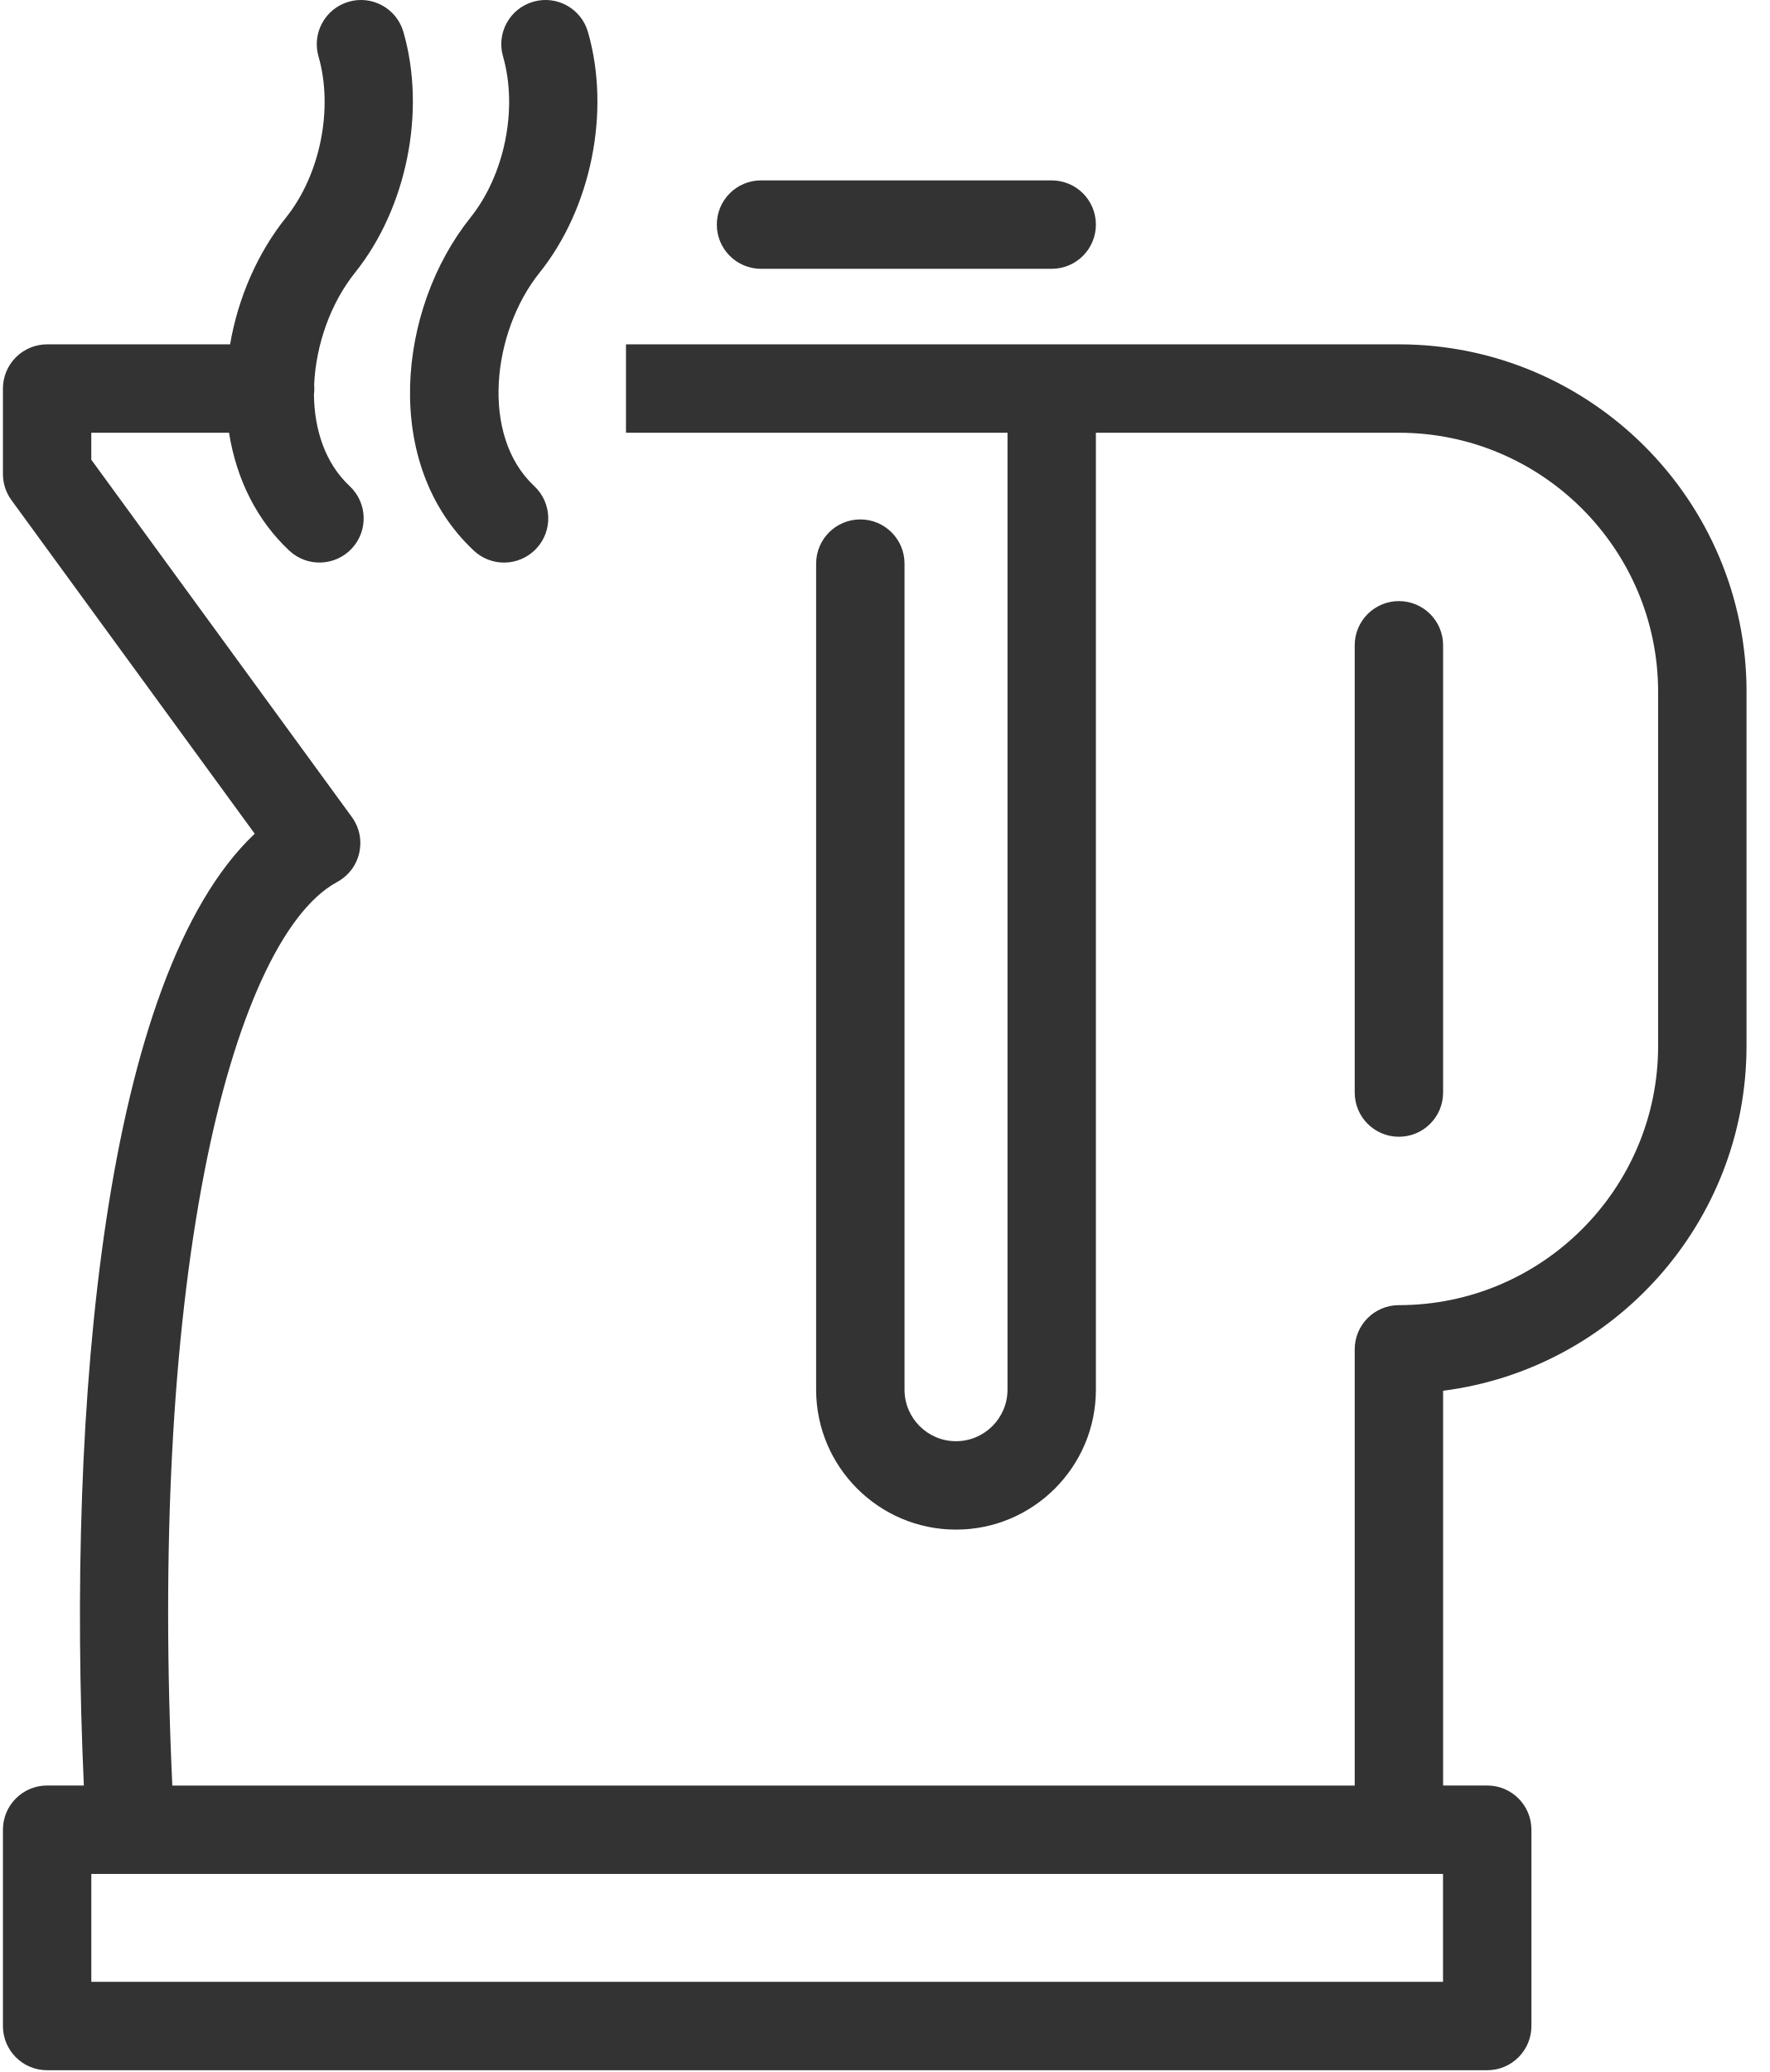
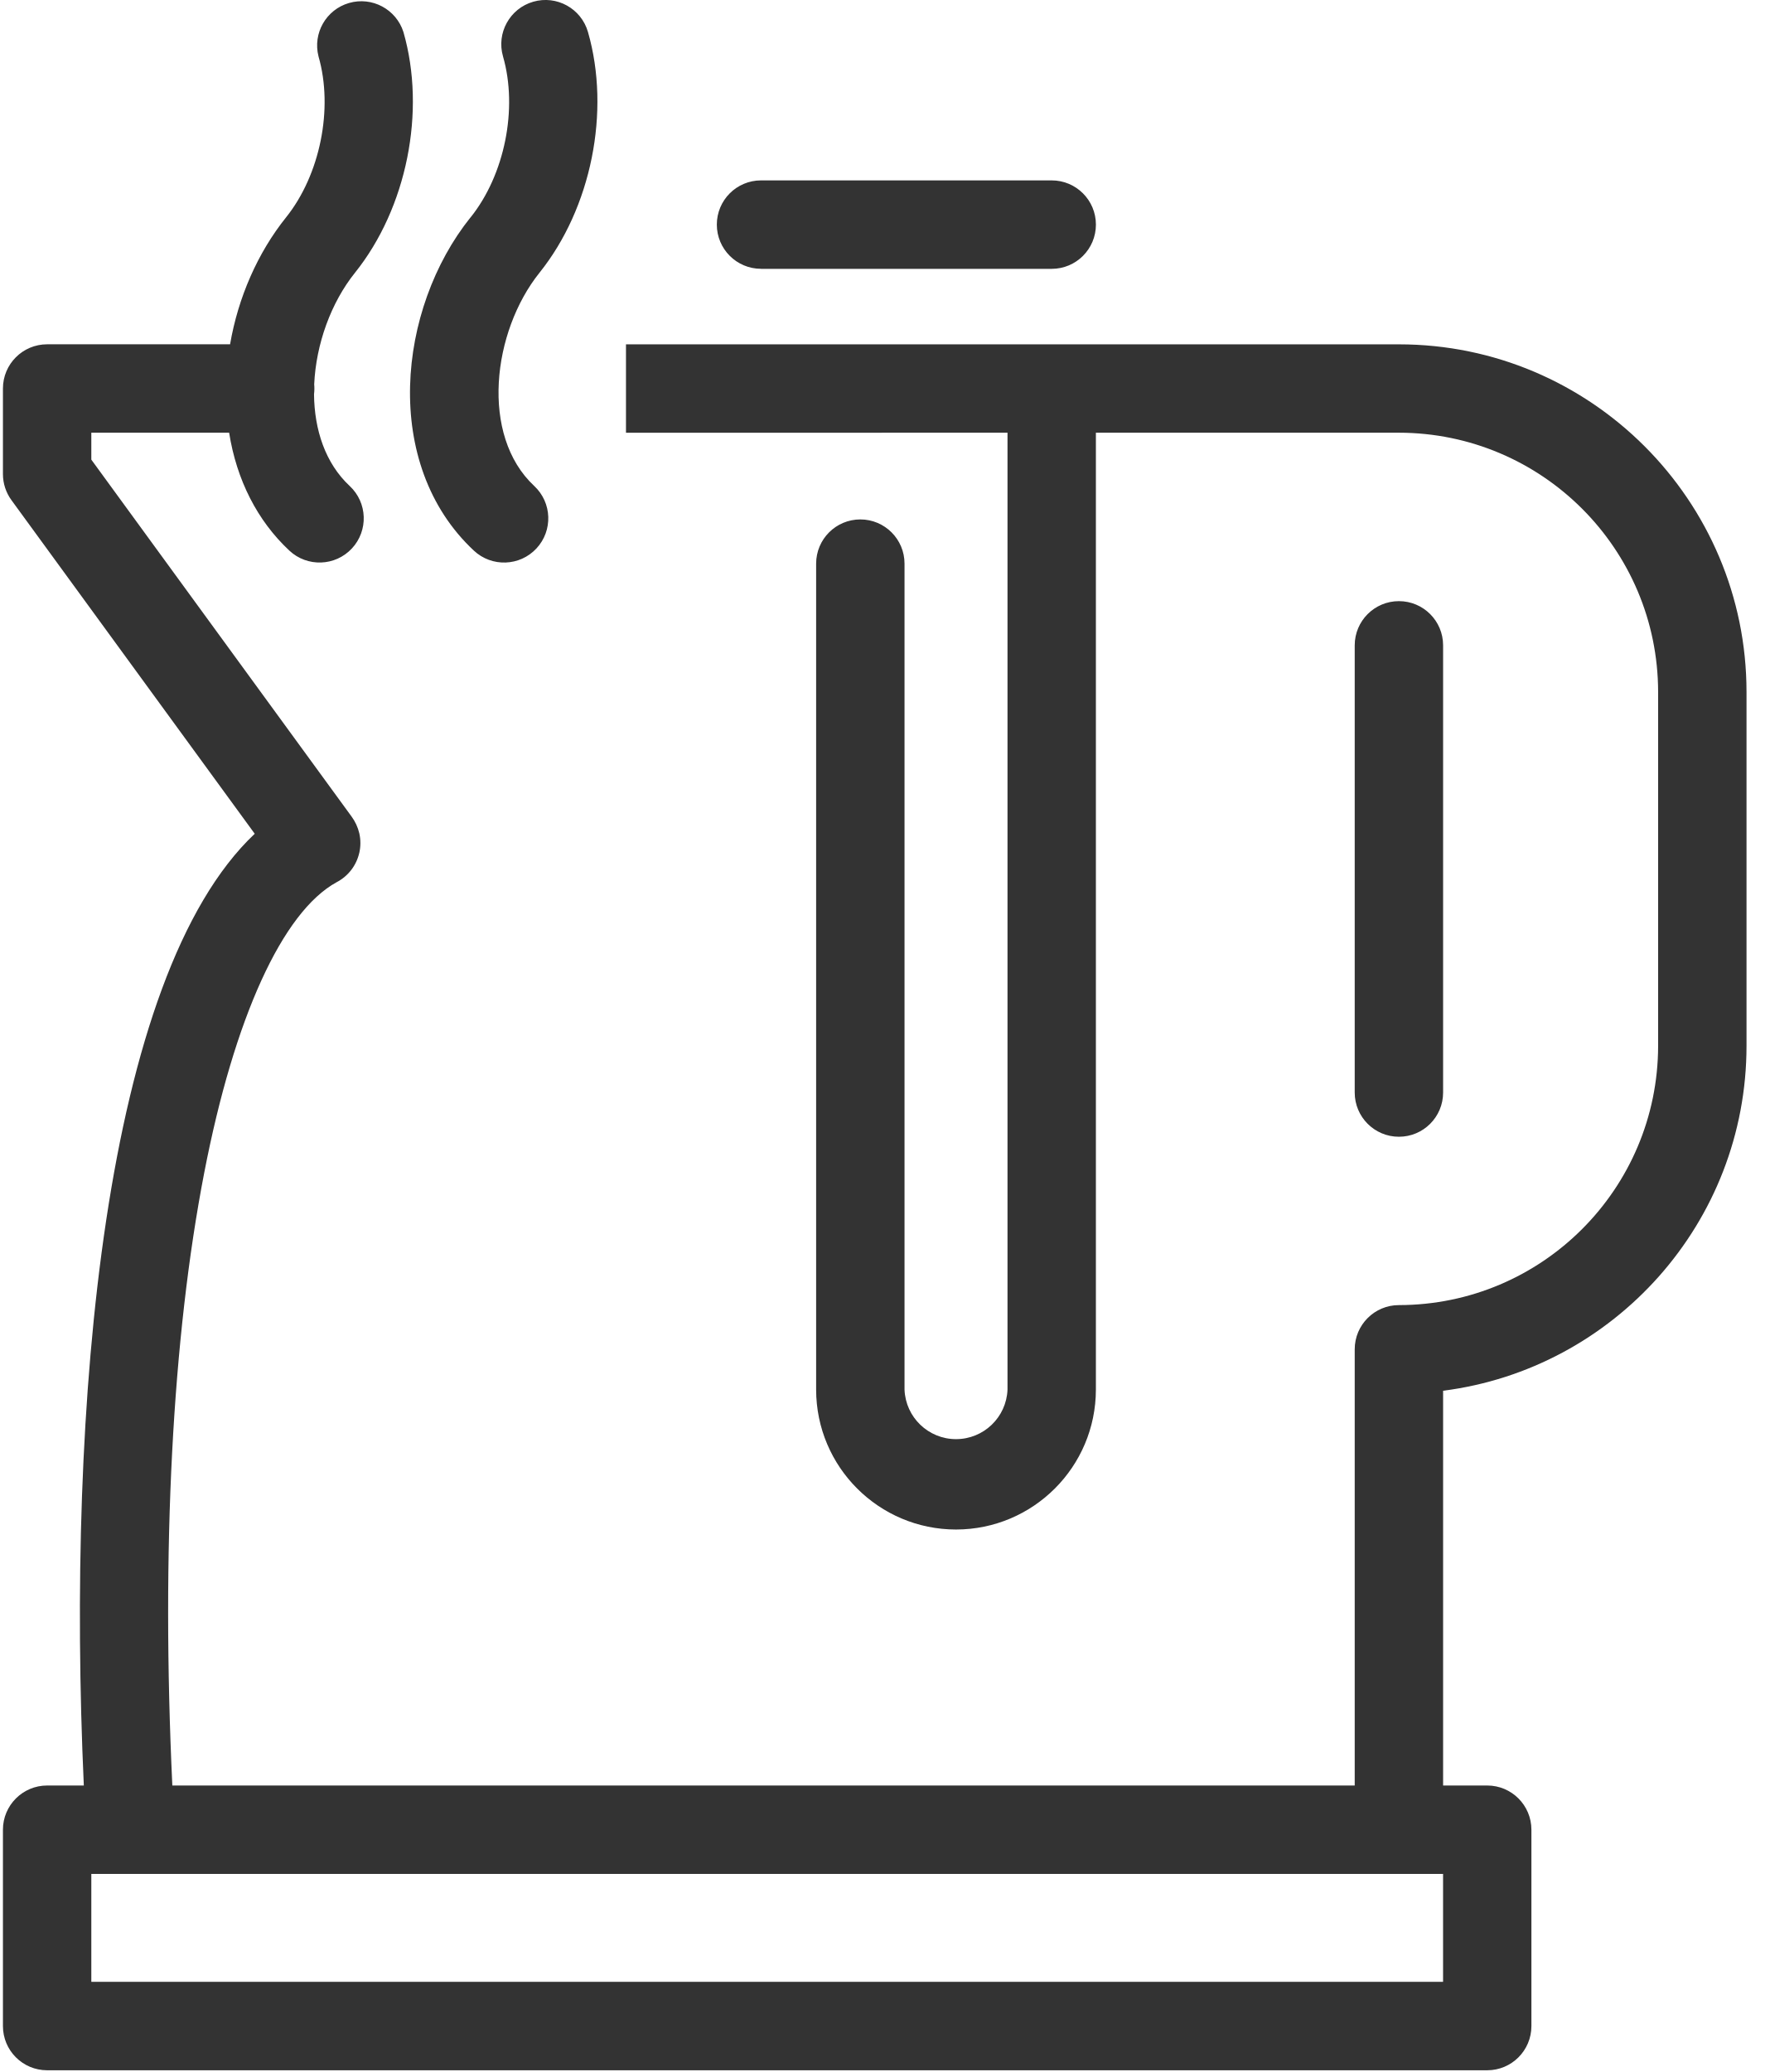
<svg xmlns="http://www.w3.org/2000/svg" width="41" viewBox="0 0 41 48">
  <g fill="none" fill-rule="evenodd">
-     <circle cx="26" cy="26" r="26" fill="none" fill-opacity="0" transform="translate(-6 -2)" />
-     <path d="M10.902 5.038c.792-.988 1.101-2.522.753-3.731-.157-.543.157-1.111.701-1.267.543-.157 1.111.157 1.267.701.53 1.838.078 4.08-1.123 5.578-1.094 1.365-1.379 3.768-.122 4.941.413.386.436 1.034.05 1.447-.202.216-.475.326-.749.326-.25 0-.501-.091-.698-.275-2.145-2.001-1.772-5.607-.079-7.719zm6.731 1.189h6.735c.566 0 1.024-.458 1.024-1.024s-.458-1.024-1.024-1.024h-6.735c-.566 0-1.024.458-1.024 1.024s.458 1.024 1.024 1.024zm22.834 9.804v8.198c0 4.094-3.071 7.485-7.03 7.989v9.145h1.022c.566 0 1.024.458 1.024 1.024v4.548c0 .566-.458 1.024-1.024 1.024H1.092c-.566 0-1.024-.458-1.024-1.024V42.387c0-.566.458-1.024 1.024-1.024h.851c-.402-8.831.467-18.754 3.959-22.049l-5.637-7.728c-.128-.175-.197-.387-.197-.603V9.001c0-.272.108-.532.3-.724.192-.192.452-.3.724-.3l4.239 0c.186-1.082.638-2.118 1.296-2.938.792-.988 1.101-2.522.753-3.731C7.223.765 7.537.197 8.08.04c.543-.157 1.111.157 1.267.7.53 1.838.078 4.08-1.123 5.579-.556.693-.902 1.654-.945 2.585.003.032.004.064.004.097 0 .045-.003.09-.009.134.008.82.261 1.597.827 2.125.413.386.436 1.034.05 1.447-.386.413-1.034.436-1.447.05-.744-.694-1.224-1.641-1.397-2.732h-3.192v.624l6.027 8.264c.017.022.033.045.048.069.065.103.11.213.135.327.033.149.031.301-.001.446-0 0-0.0 0-0.0 0-0.0.001-0.0.001-0.0.002-.033.147-.098.286-.194.408-.071.09-.158.169-.259.233-.023.015-.047.028-.071.041-1.255.687-2.372 3.137-3.067 6.726-.742 3.83-.997 8.733-.74 14.199h27.396V31.259c0-.566.458-1.024 1.024-1.024 3.312 0 6.006-2.694 6.006-6.006v-8.198c0-3.312-2.694-6.006-6.006-6.006h-7.021v22.169c0 1.787-1.454 3.241-3.241 3.241-1.787 0-3.241-1.454-3.241-3.241V13.057c0-.566.458-1.024 1.024-1.024s1.024.458 1.024 1.024v19.137c0 .658.535 1.193 1.192 1.193.658 0 1.194-.535 1.194-1.193v-22.169l-8.84 0v-2.048l17.91-0c4.441 0 8.054 3.613 8.054 8.054zM33.435 43.411H2.116v2.5h31.319V43.411zm-1.022-17.077c.566 0 1.024-.458 1.024-1.024V14.949c0-.566-.458-1.024-1.024-1.024s-1.024.458-1.024 1.024v10.361c0 .566.458 1.024 1.024 1.024z" fill="#333" fill-rule="nonzero" />
+     <circle cx="26" cy="26" r="26" transform="translate(-6 -2)" />
+     <path d="M10.902 5.038c.792-.987 1.101-2.522.753-3.73A1.024 1.024 0 0113.623.74c.53 1.838.078 4.08-1.123 5.578-1.094 1.366-1.379 3.768-.122 4.94a1.024 1.024 0 01-1.397 1.499c-2.145-2.001-1.773-5.607-.08-7.72zm6.731 1.19h6.735a1.024 1.024 0 000-2.049h-6.735a1.024 1.024 0 000 2.048zm22.834 9.803v8.197c0 4.095-3.07 7.485-7.03 7.99v9.145h1.022c.566 0 1.024.459 1.024 1.024v4.549c0 .565-.458 1.024-1.024 1.024H1.092a1.024 1.024 0 01-1.024-1.024v-4.549c0-.565.459-1.024 1.024-1.024h.85c-.402-8.83.467-18.753 3.96-22.048L.265 11.586a1.024 1.024 0 01-.197-.603V9a1.024 1.024 0 011.024-1.024h4.239c.186-1.082.638-2.118 1.296-2.939.791-.987 1.101-2.522.753-3.73A1.024 1.024 0 019.347.74c.53 1.837.079 4.08-1.122 5.578-.556.693-.903 1.654-.945 2.585a1.052 1.052 0 01-.004.231c.008.82.26 1.597.827 2.125a1.024 1.024 0 01-1.398 1.497c-.744-.694-1.223-1.64-1.396-2.732H2.116v.624l6.027 8.264a1.068 1.068 0 01.183.396c.033.148.032.3 0 .445h-.001v.002a1.022 1.022 0 01-.525.682c-1.255.687-2.372 3.137-3.067 6.726-.742 3.83-.997 8.733-.74 14.2h27.396V31.258c0-.566.459-1.024 1.024-1.024a6.013 6.013 0 006.006-6.006V16.03a6.013 6.013 0 00-6.006-6.006h-7.021v22.169a3.245 3.245 0 01-3.241 3.24 3.244 3.244 0 01-3.241-3.24V13.057a1.024 1.024 0 012.048 0v19.137a1.194 1.194 0 002.386 0v-22.17l-8.84.001V7.977h17.91c4.44 0 8.053 3.613 8.053 8.054zm-7.032 27.38H2.116v2.5h31.32v-2.5zm-1.022-17.077c.566 0 1.024-.458 1.024-1.024V14.95a1.024 1.024 0 00-2.048 0v10.36c0 .566.459 1.024 1.024 1.024z" fill="#333" fill-rule="nonzero" />
  </g>
</svg>
